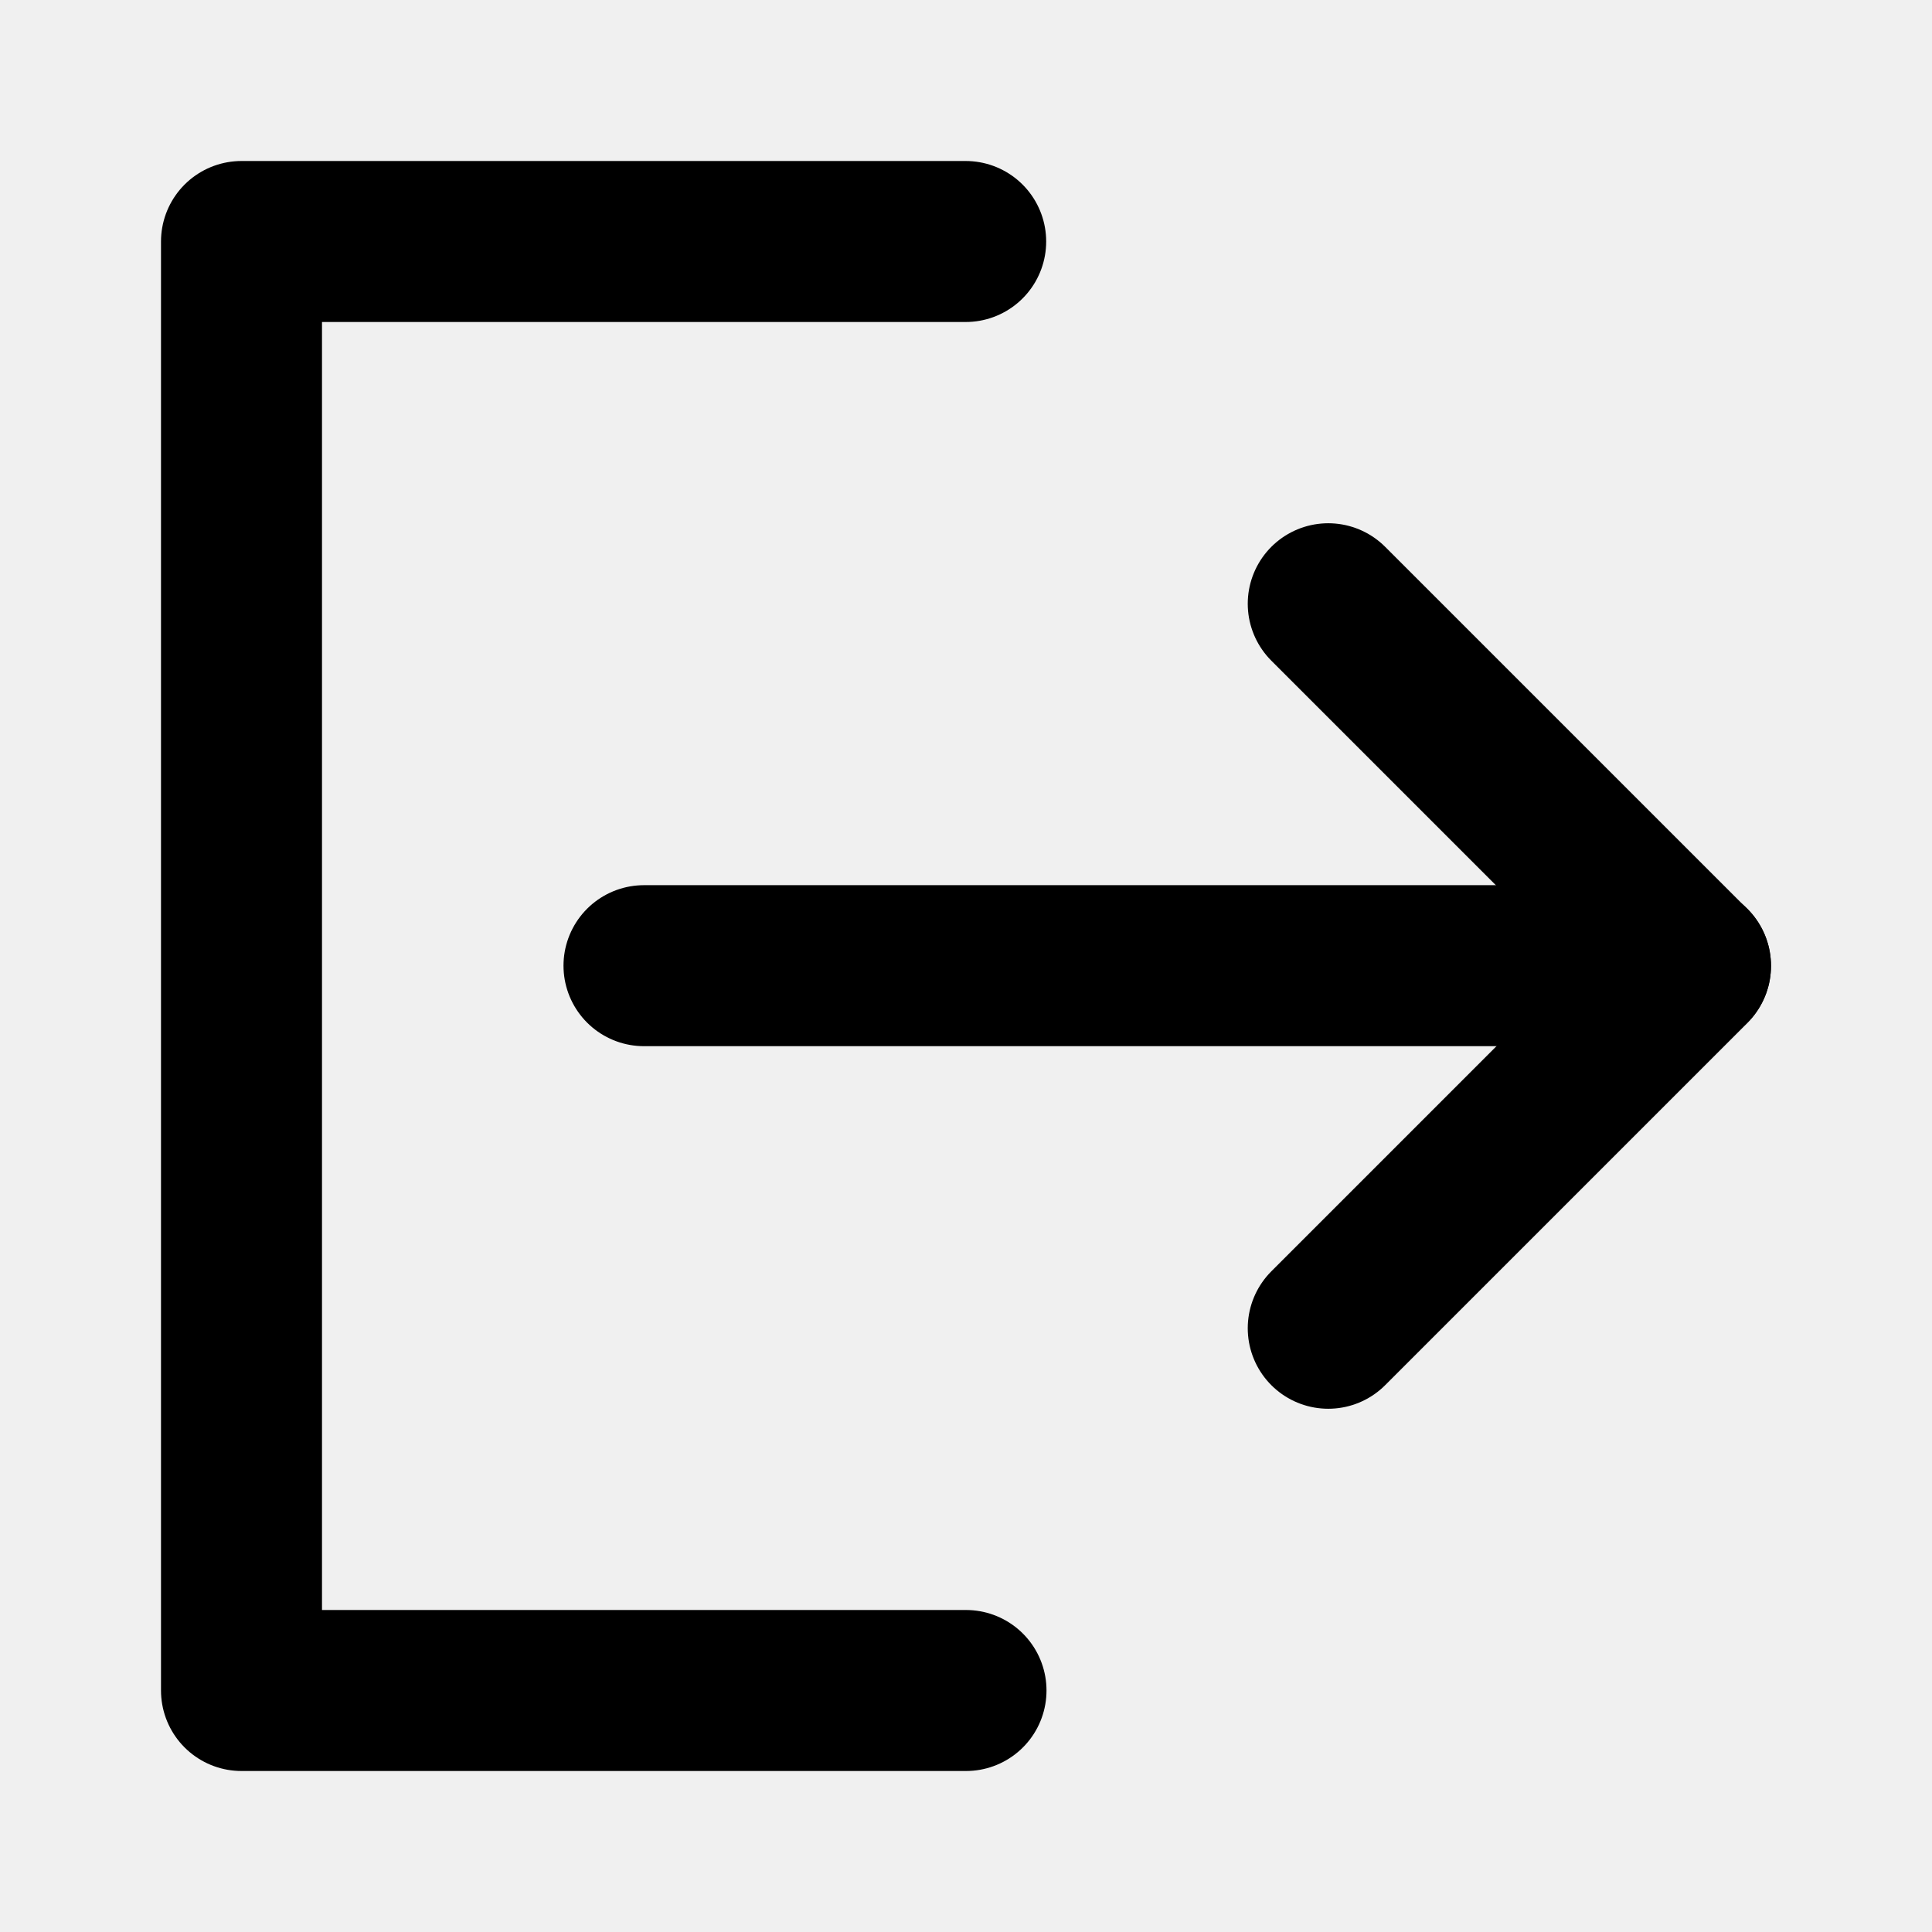
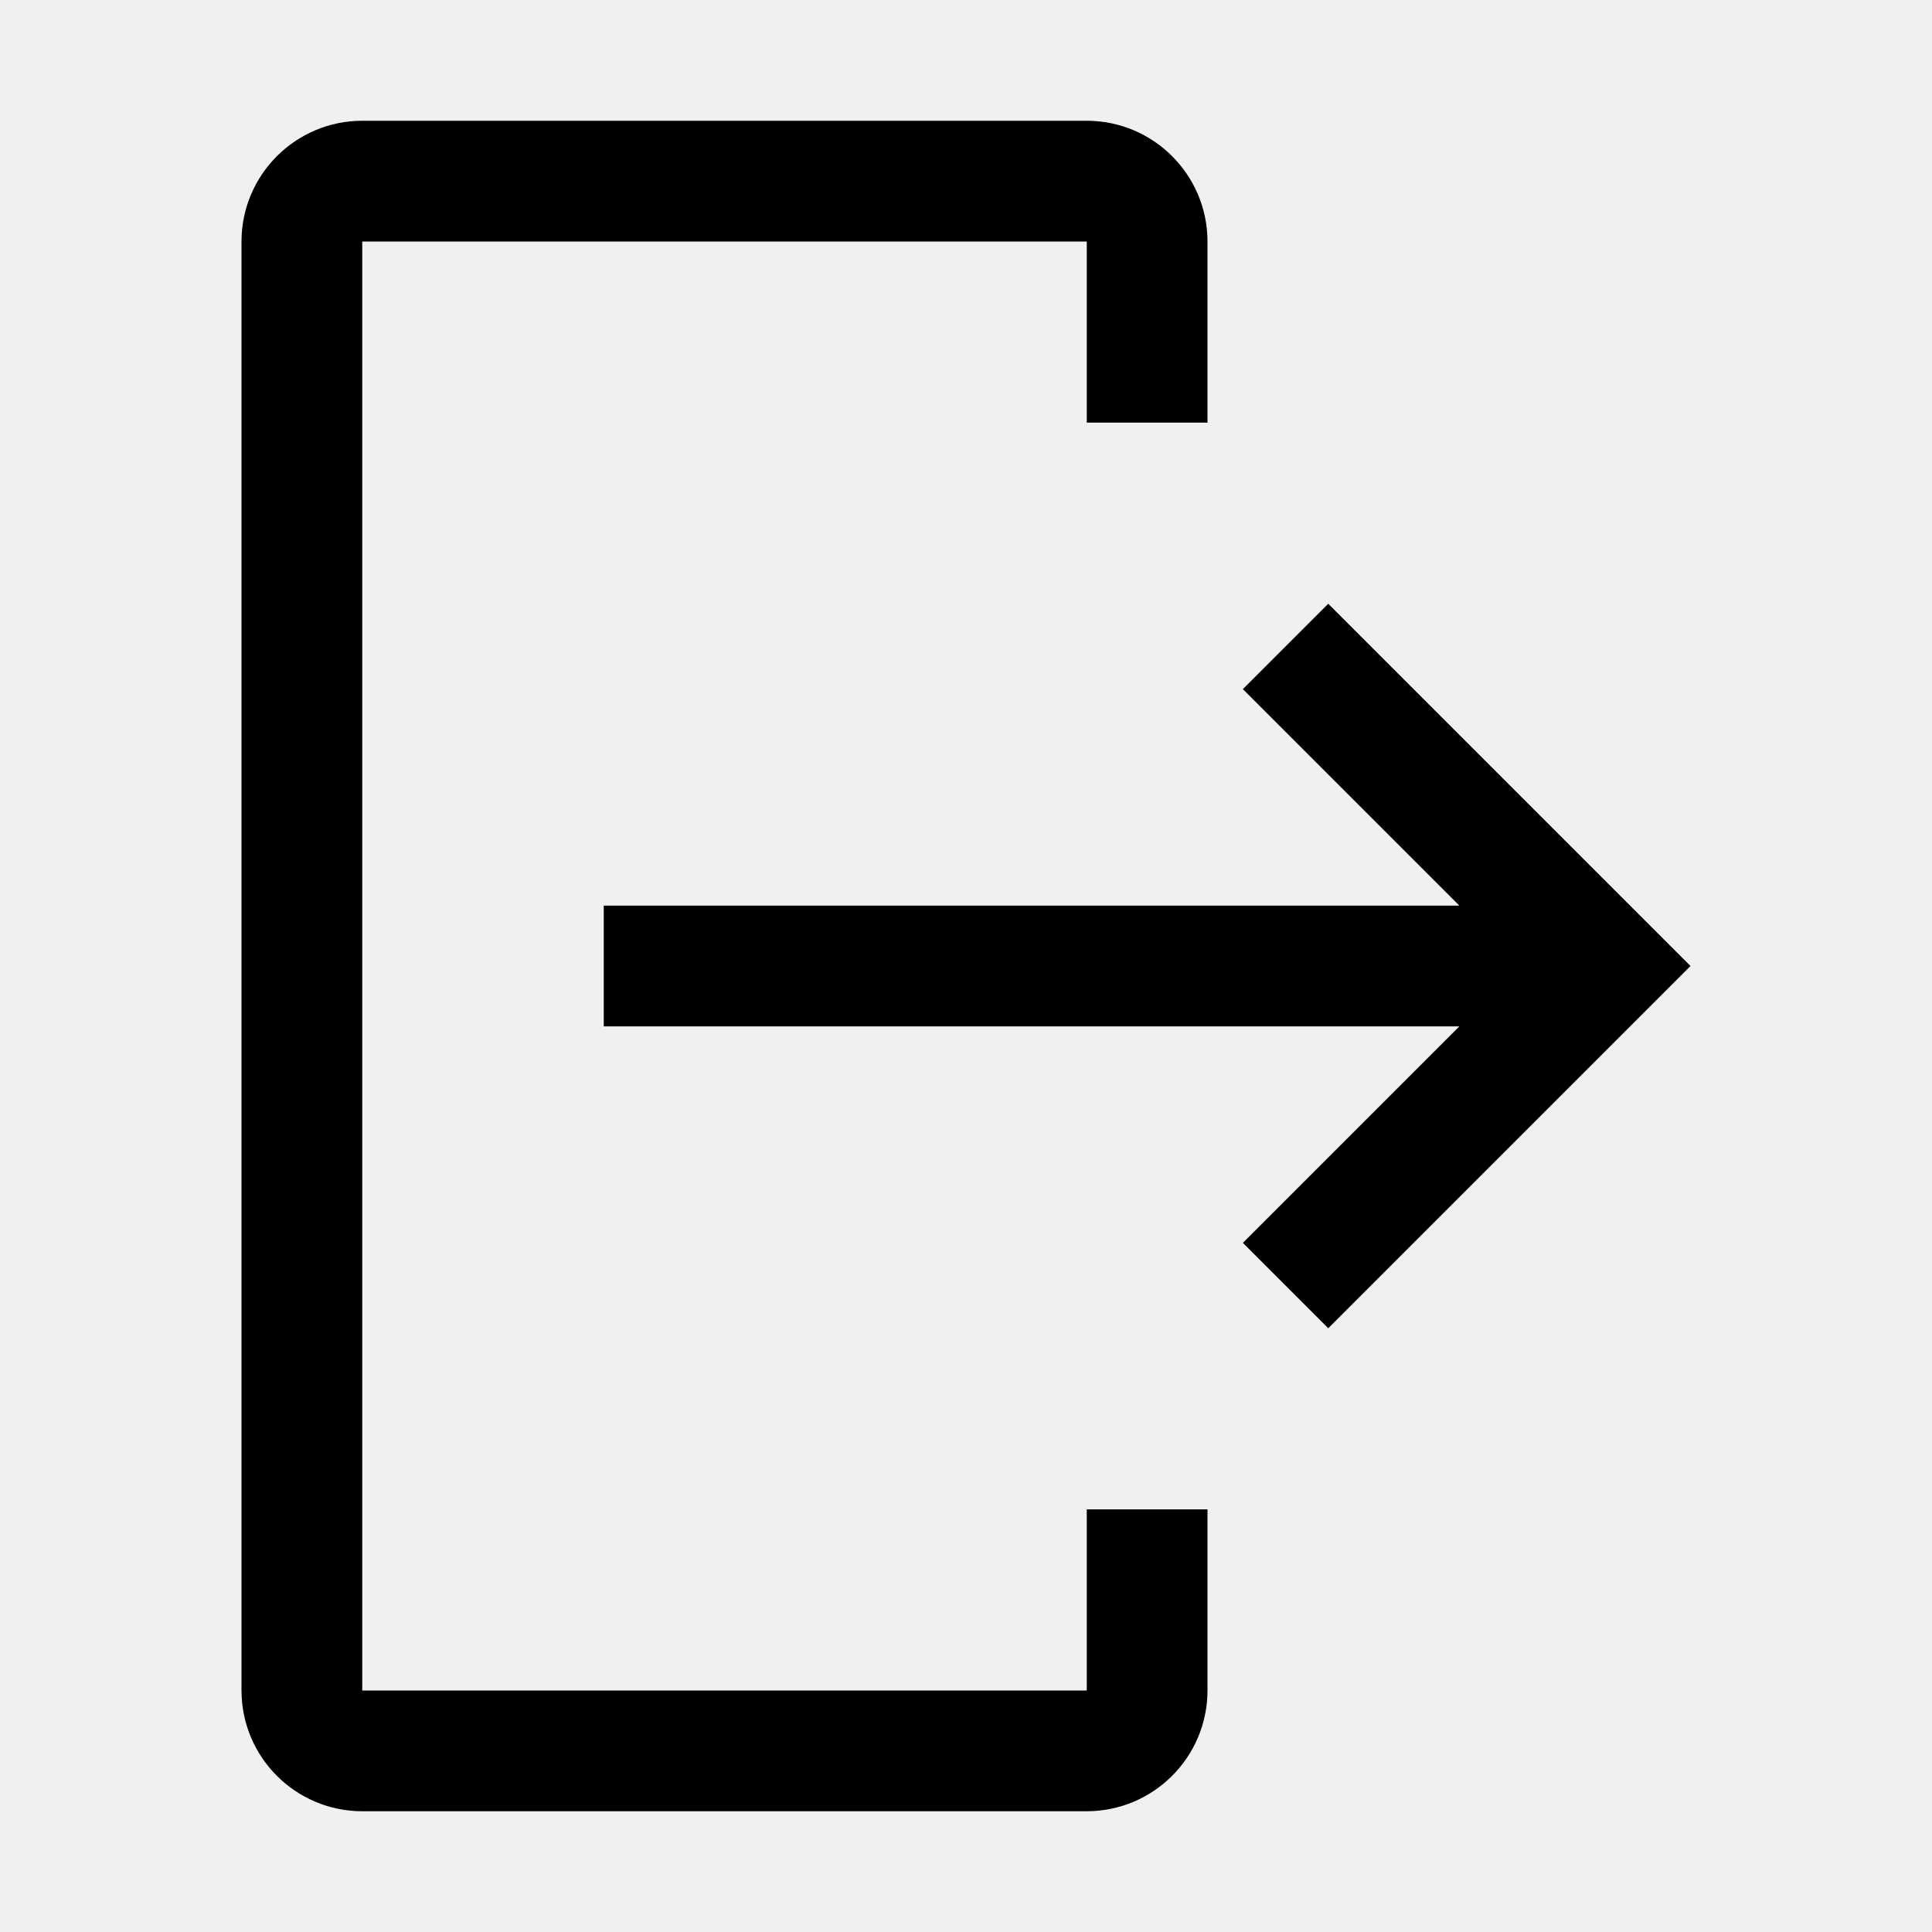
- <svg xmlns="http://www.w3.org/2000/svg" width="48px" height="48px" viewBox="0 0 48 48" fill="none">
-   <rect width="48" height="48" fill="white" fill-opacity="0.01" />
-   <path d="M23.992 6L6 6L6 42H24" stroke="black" stroke-width="4" stroke-linecap="round" stroke-linejoin="round" />
-   <path d="M33 33L42 24L33 15" stroke="black" stroke-width="4" stroke-linecap="round" stroke-linejoin="round" />
-   <path d="M16 23.992H42" stroke="black" stroke-width="4" stroke-linecap="round" stroke-linejoin="round" />
+ <svg xmlns="http://www.w3.org/2000/svg" width="32px" height="32px" viewBox="0 0 32 32" id="icon">
+   <defs>
+     <style>.cls-1{fill:none;}</style>
+   </defs>
+   <path d="M6,30H18a2.002,2.002,0,0,0,2-2V25H18v3H6V4H18V7h2V4a2.002,2.002,0,0,0-2-2H6A2.002,2.002,0,0,0,4,4V28A2.002,2.002,0,0,0,6,30Z" />
+   <polygon points="20.586 20.586 24.172 17 10 17 10 15 24.172 15 20.586 11.414 22 10 28 16 22 22 20.586 20.586" />
+   <rect id="_Transparent_Rectangle_" data-name="&lt;Transparent Rectangle&gt;" class="cls-1" width="32" height="32" />
</svg>
